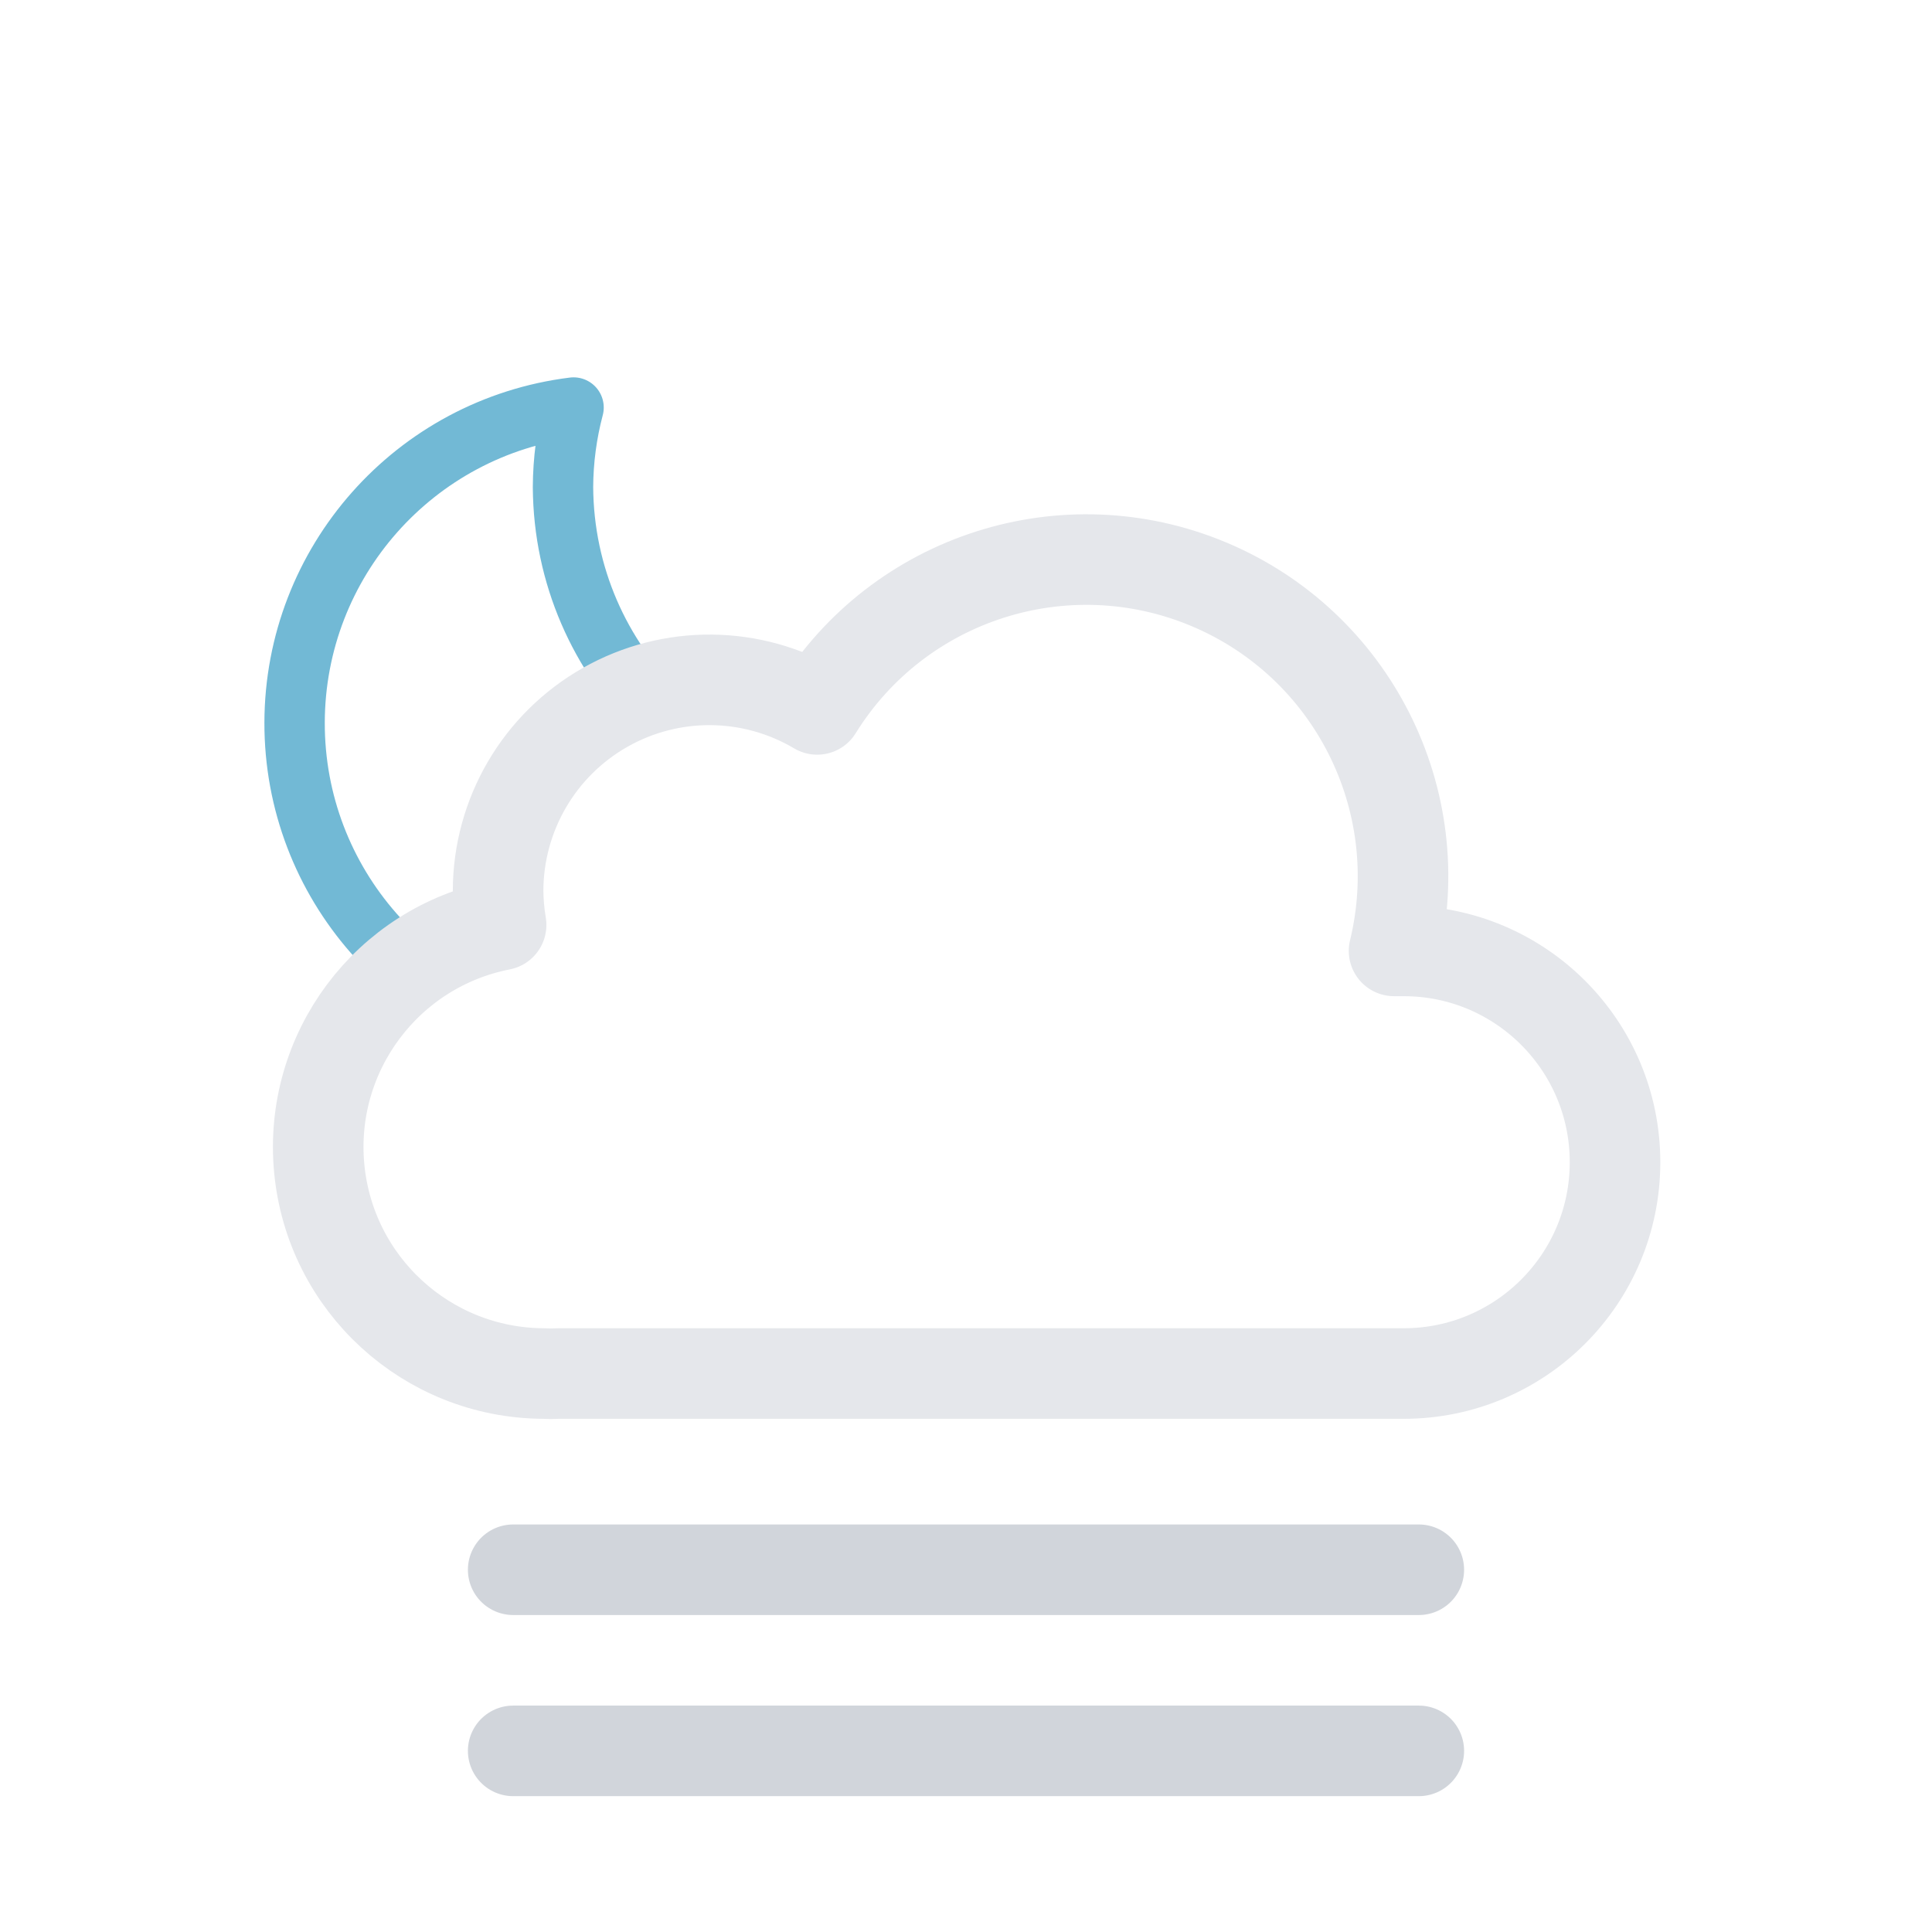
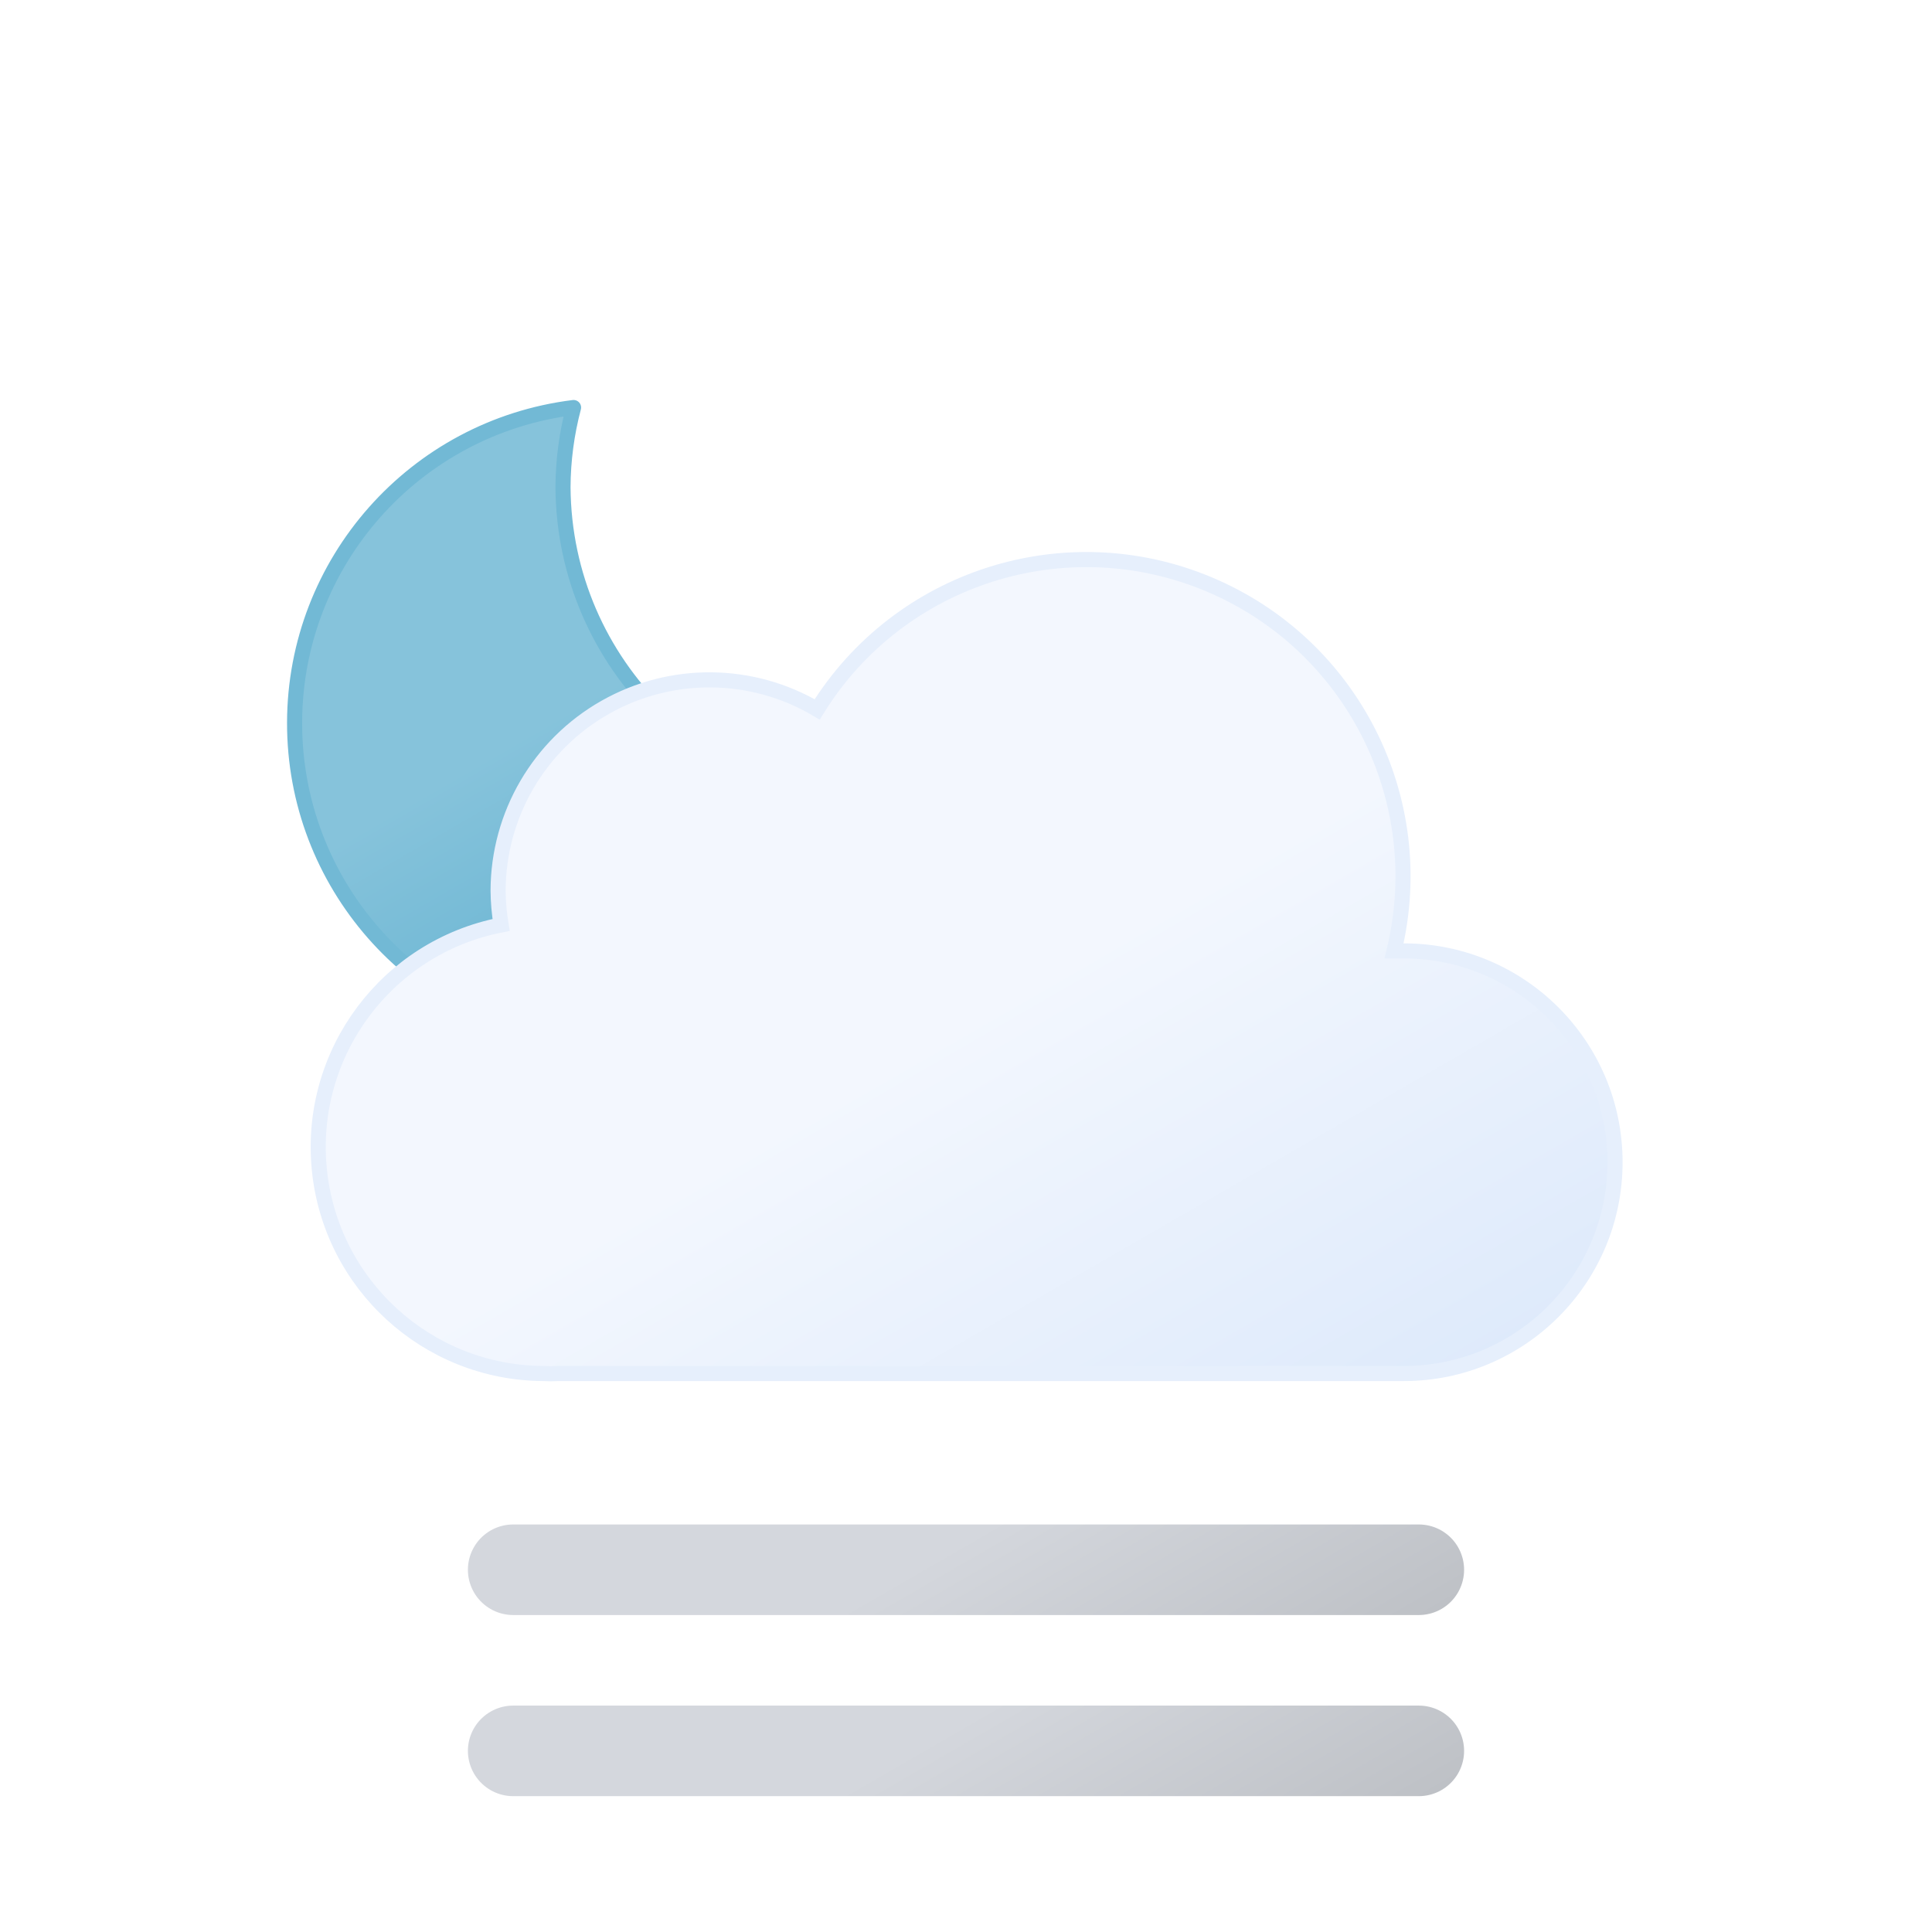
- <svg xmlns="http://www.w3.org/2000/svg" viewBox="0 0 64 64">
+ <svg xmlns="http://www.w3.org/2000/svg" xmlns:xlink="http://www.w3.org/1999/xlink" viewBox="0 0 64 64">
  <defs>
-     <clipPath id="a">
-       <path fill="none" d="M12 35l-5.28-4.21-2-6 1-7 4-5 5-3h6l5 1 3 3L33 20l-6 4h-6l-3 3v4l-4 2-2 2z" />
-     </clipPath>
+     <linearGradient id="b" x1="13.58" x2="24.15" y1="15.57" y2="33.87" gradientUnits="userSpaceOnUse">
+       <stop offset="0" stop-color="#86c3db" />
+       <stop offset=".45" stop-color="#86c3db" />
+       <stop offset="1" stop-color="#5eafcf" />
+       <animateTransform attributeName="gradientTransform" dur="45s" repeatCount="indefinite" type="rotate" values="360 19 24; 0 19 24" />
+     </linearGradient>
+     <linearGradient id="c" x1="22.56" x2="39.2" y1="21.96" y2="50.8" gradientUnits="userSpaceOnUse">
+       <stop offset="0" stop-color="#f3f7fe" />
+       <stop offset=".45" stop-color="#f3f7fe" />
+       <stop offset="1" stop-color="#deeafb" />
+     </linearGradient>
+     <linearGradient id="a" x1="27.5" x2="36.5" y1="50.21" y2="65.79" gradientUnits="userSpaceOnUse">
+       <stop offset="0" stop-color="#d4d7dd" />
+       <stop offset=".45" stop-color="#d4d7dd" />
+       <stop offset="1" stop-color="#bec1c6" />
+     </linearGradient>
+     <linearGradient id="d" y1="44.21" y2="59.79" xlink:href="#a" />
  </defs>
-   <g clip-path="url(#a)">
-     <g>
-       <path fill="none" stroke="#72b9d5" stroke-linecap="round" stroke-linejoin="round" stroke-width="2" d="M29.33 26.68a10.61 10.61 0 01-10.68-10.54A10.5 10.5 0 0119 13.5a10.54 10.54 0 1011.5 13.11 11.48 11.48 0 01-1.17.07z" />
-       <animateTransform attributeName="transform" dur="10s" repeatCount="indefinite" type="rotate" values="-10 19.22 24.293;10 19.22 24.293;-10 19.22 24.293" />
-     </g>
-   </g>
-   <path fill="none" stroke="#e5e7eb" stroke-linejoin="round" stroke-width="3" d="M46.5 31.5h-.32a10.49 10.49 0 00-19.11-8 7 7 0 00-10.57 6 7.21 7.21 0 00.1 1.14A7.5 7.5 0 0018 45.5a4.19 4.19 0 00.5 0v0h28a7 7 0 000-14z" />
-   <g>
-     <path fill="none" stroke="#d1d5db" stroke-linecap="round" stroke-miterlimit="10" stroke-width="3" d="M17 58h30" />
+   <path fill="url(#b)" stroke="#72b9d5" stroke-linecap="round" stroke-linejoin="round" stroke-width=".5" d="M29.33 26.68a10.61 10.61 0 01-10.68-10.54A10.5 10.5 0 0119 13.5a10.54 10.54 0 1011.5 13.11 11.48 11.48 0 01-1.17.07z">
+     <animateTransform attributeName="transform" dur="10s" repeatCount="indefinite" type="rotate" values="-10 19.22 24.293; 10 19.22 24.293; -10 19.22 24.293" />
+   </path>
+   <path fill="url(#c)" stroke="#e6effc" stroke-miterlimit="10" stroke-width=".5" d="M46.5 31.5h-.32a10.49 10.49 0 00-19.11-8 7 7 0 00-10.57 6 7.21 7.21 0 00.1 1.14A7.5 7.5 0 0018 45.5a4.19 4.19 0 00.5 0v0h28a7 7 0 000-14z" />
+   <path fill="none" stroke="url(#a)" stroke-linecap="round" stroke-miterlimit="10" stroke-width="3" d="M17 58h30">
    <animateTransform attributeName="transform" begin="0s" dur="5s" repeatCount="indefinite" type="translate" values="-4 0; 4 0; -4 0" />
-   </g>
-   <g>
-     <path fill="none" stroke="#d1d5db" stroke-linecap="round" stroke-miterlimit="10" stroke-width="3" d="M17 52h30" />
+   </path>
+   <path fill="none" stroke="url(#d)" stroke-linecap="round" stroke-miterlimit="10" stroke-width="3" d="M17 52h30">
    <animateTransform attributeName="transform" begin="-4s" dur="5s" repeatCount="indefinite" type="translate" values="-4 0; 4 0; -4 0" />
-   </g>
+   </path>
</svg>
